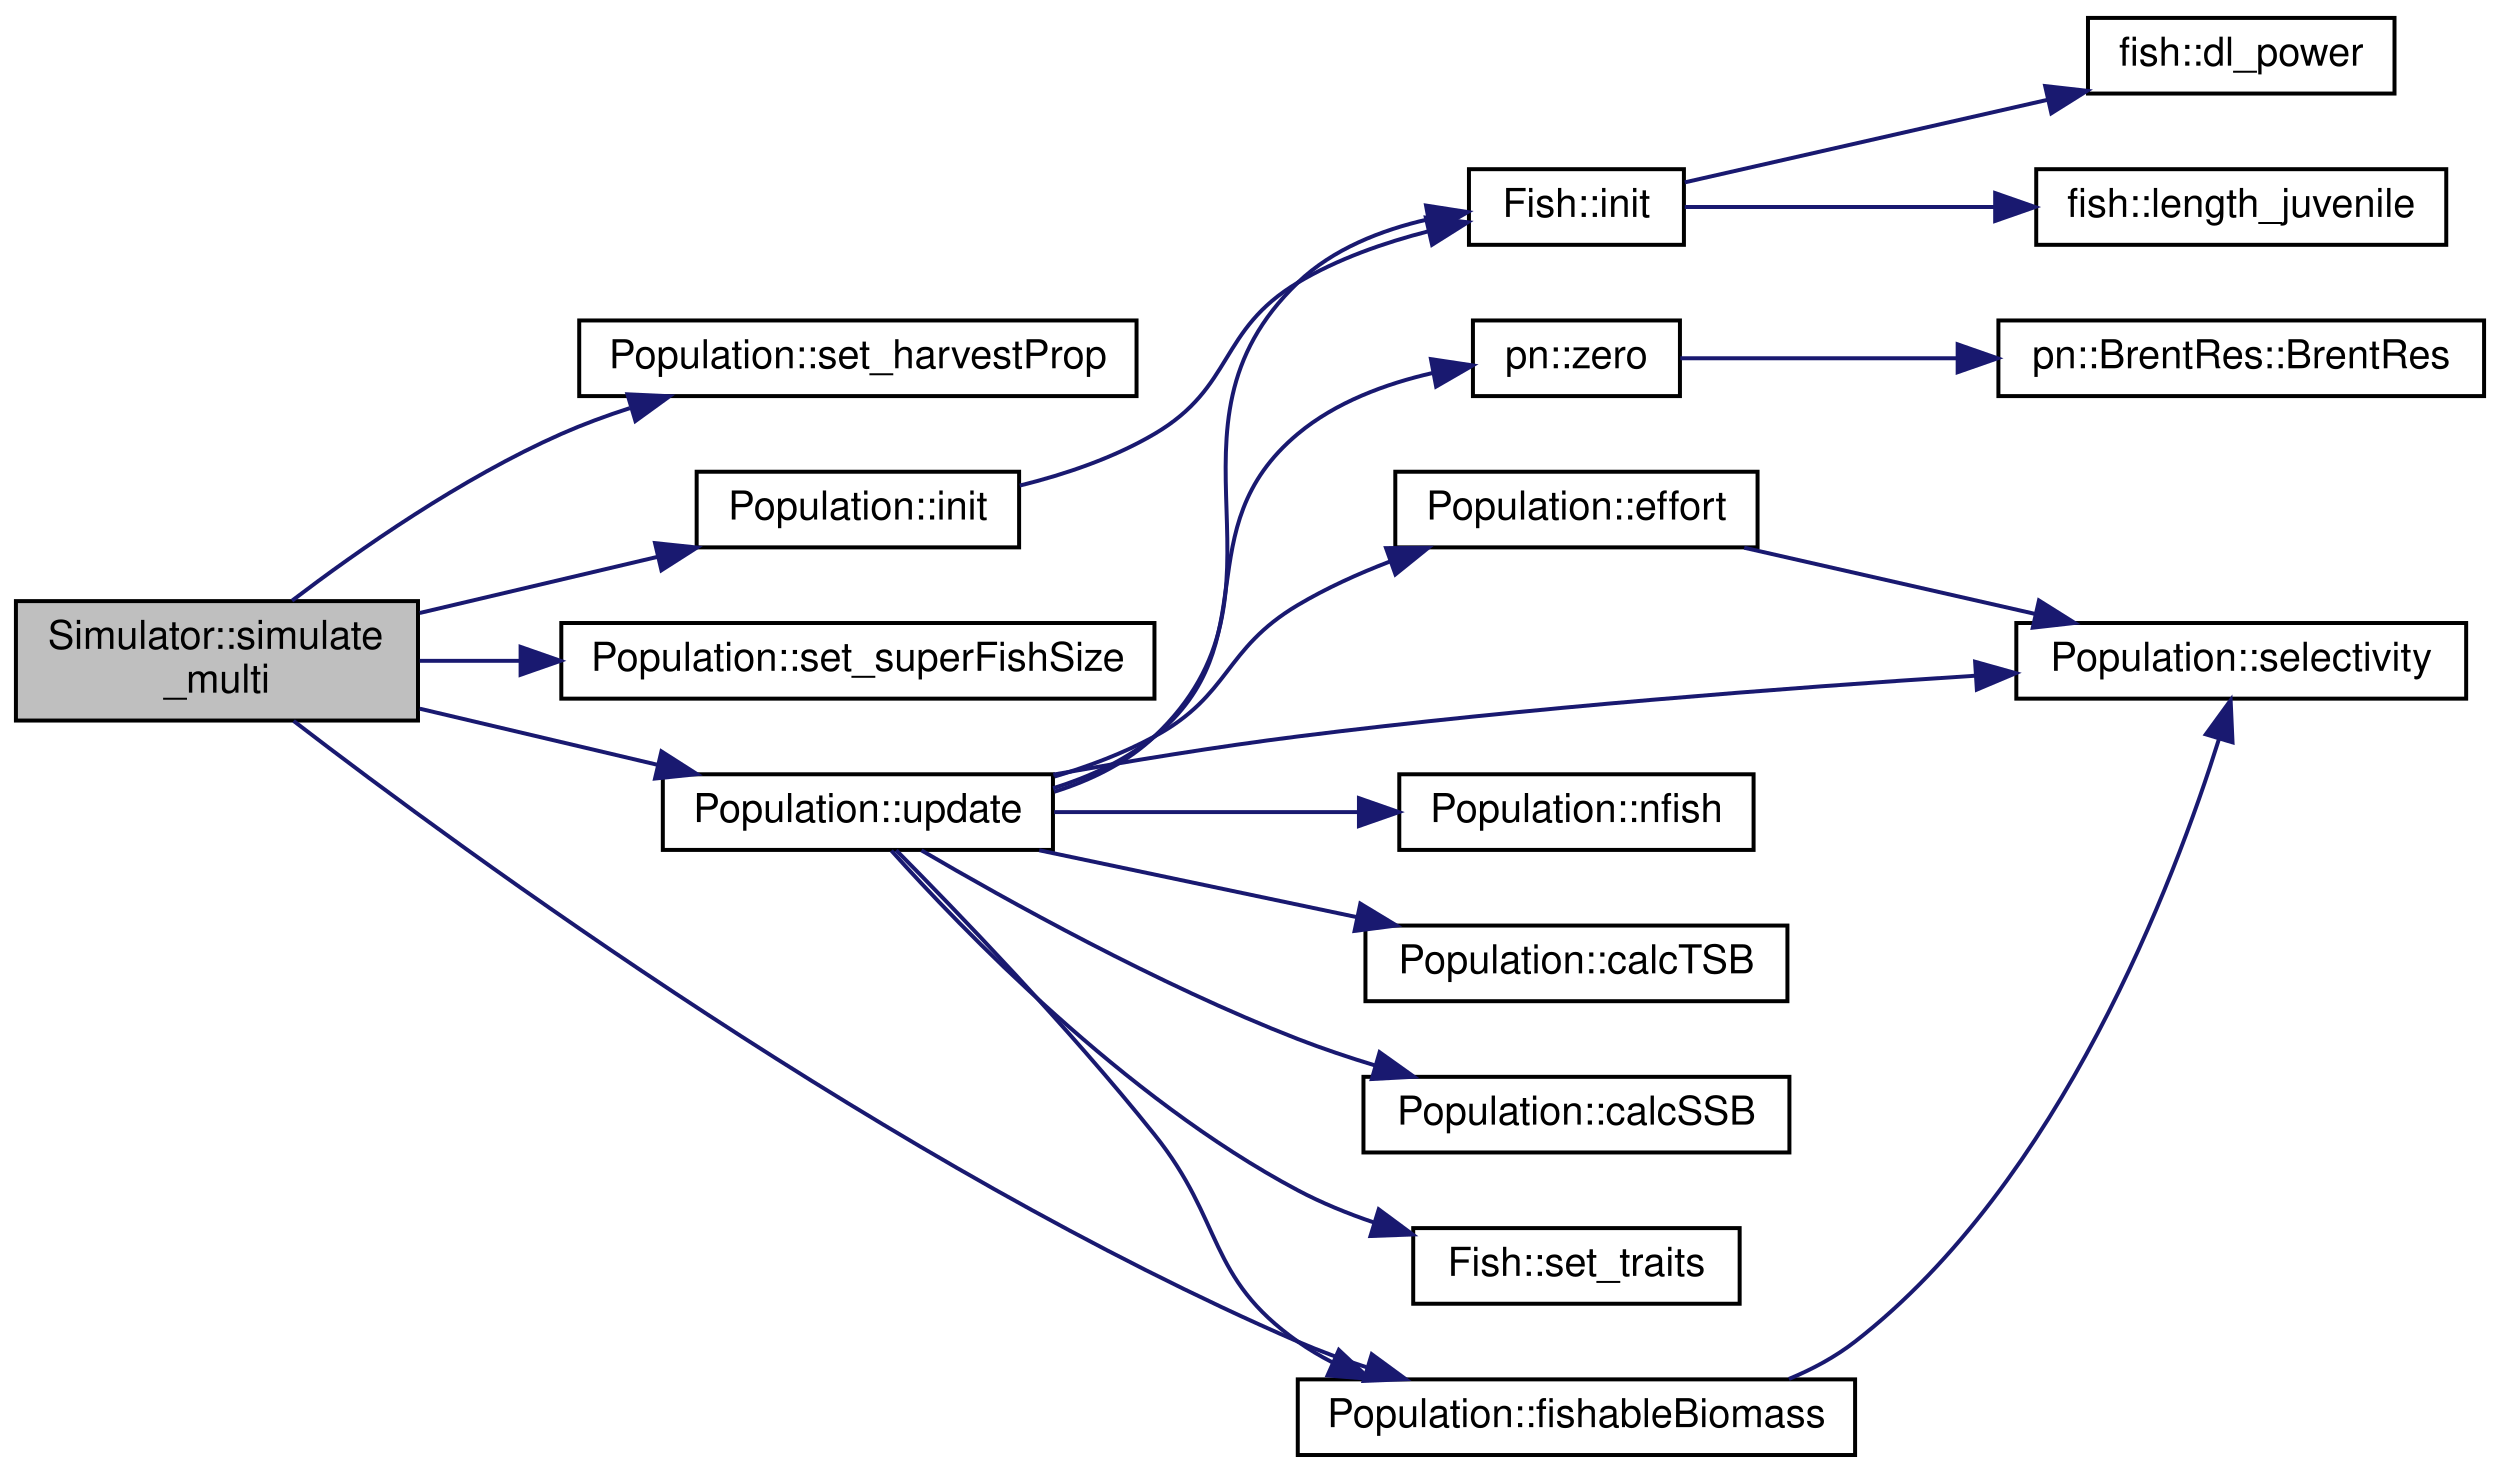
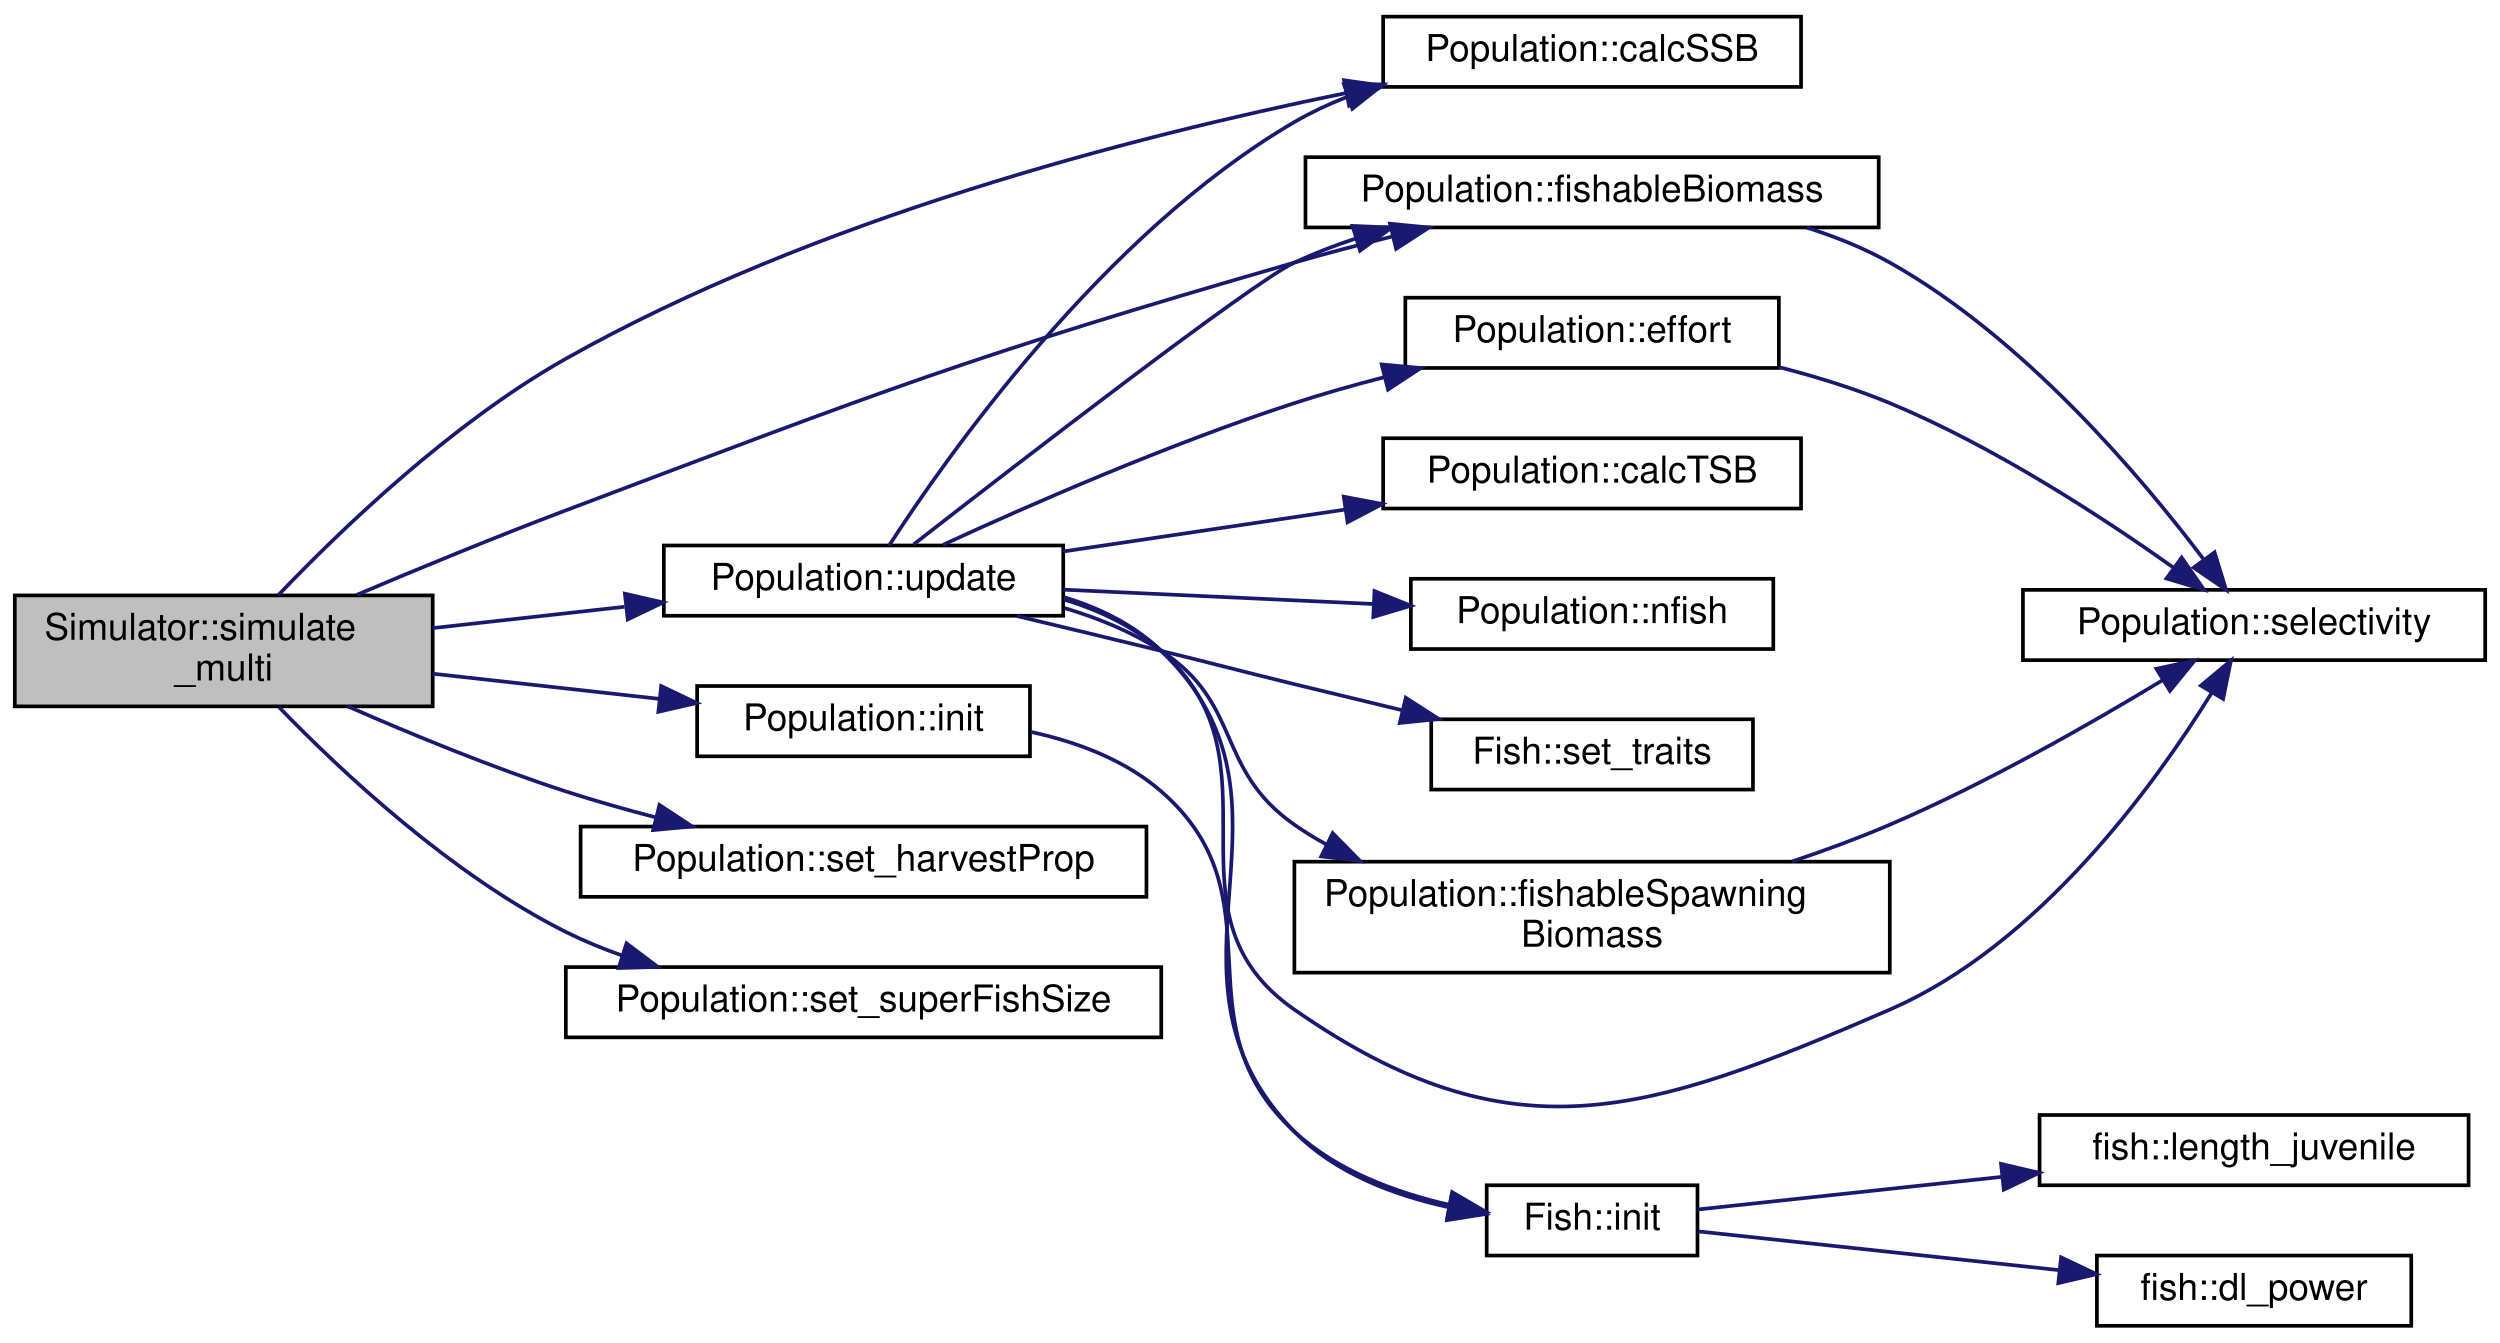
- <svg xmlns="http://www.w3.org/2000/svg" xmlns:xlink="http://www.w3.org/1999/xlink" width="628pt" height="370pt" viewBox="0.00 0.00 628.00 370.00">
-   <g id="graph0" class="graph" transform="scale(1 1) rotate(0) translate(4 366)">
+ <svg xmlns="http://www.w3.org/2000/svg" xmlns:xlink="http://www.w3.org/1999/xlink" width="676pt" height="363pt" viewBox="0.00 0.00 676.00 363.00">
+   <g id="graph0" class="graph" transform="scale(1 1) rotate(0) translate(4 359)">
    <g id="node1" class="node">
-       <polygon fill="#bfbfbf" stroke="#000000" points="0,-185 0,-215 101,-215 101,-185 0,-185" />
-       <text text-anchor="start" x="8" y="-203" font-family="Helvetica,sans-Serif" font-size="10.00" fill="#000000">Simulator::simulate</text>
-       <text text-anchor="middle" x="50.5" y="-192" font-family="Helvetica,sans-Serif" font-size="10.00" fill="#000000">_multi</text>
+       <g id="a_node1">
+         <a xlink:title=" ">
+           <polygon fill="#bfbfbf" stroke="black" points="0,-168 0,-198 113,-198 113,-168 0,-168" />
+           <text text-anchor="start" x="8" y="-186" font-family="Helvetica,sans-Serif" font-size="10.00">Simulator::simulate</text>
+           <text text-anchor="middle" x="56.5" y="-175" font-family="Helvetica,sans-Serif" font-size="10.00">_multi</text>
+         </a>
+       </g>
    </g>
    <g id="node2" class="node">
      <g id="a_node2">
-         <a xlink:href="classPopulation.html#a20696fa511c914e7c8837acb2a254b33" target="_top" xlink:title="Population::set_harvestProp">
-           <polygon fill="none" stroke="#000000" points="141.5,-266.5 141.5,-285.5 281.5,-285.5 281.5,-266.5 141.5,-266.5" />
-           <text text-anchor="middle" x="211.5" y="-273.5" font-family="Helvetica,sans-Serif" font-size="10.00" fill="#000000">Population::set_harvestProp</text>
+         <a xlink:href="classPopulation.html#af15e7ba23b161c710d4013204b542cb6" target="_top" xlink:title=" ">
+           <polygon fill="none" stroke="black" points="370,-335.5 370,-354.5 483,-354.5 483,-335.5 370,-335.5" />
+           <text text-anchor="middle" x="426.5" y="-342.5" font-family="Helvetica,sans-Serif" font-size="10.00">Population::calcSSB</text>
        </a>
      </g>
    </g>
    <g id="edge1" class="edge">
-       <path fill="none" stroke="#191970" d="M69.349,-215.107C86.19,-227.926 111.997,-245.949 137,-257 142.475,-259.42 148.318,-261.575 154.231,-263.484" />
-       <polygon fill="#191970" stroke="#191970" points="153.615,-266.953 164.199,-266.467 155.622,-260.247 153.615,-266.953" />
+       <path fill="none" stroke="midnightblue" d="M71.31,-198.14C88.12,-215.74 118.1,-244.59 149,-262 215.83,-299.66 301.59,-321.96 359.75,-333.8" />
+       <polygon fill="midnightblue" stroke="midnightblue" points="359.43,-337.3 369.92,-335.82 360.79,-330.44 359.43,-337.3" />
    </g>
    <g id="node3" class="node">
      <g id="a_node3">
-         <a xlink:href="classPopulation.html#a42c4b04852bdda937e50f82952106af1" target="_top" xlink:title="Population::fishableBiomass">
-           <polygon fill="none" stroke="#000000" points="322,-.5 322,-19.5 462,-19.5 462,-.5 322,-.5" />
-           <text text-anchor="middle" x="392" y="-7.5" font-family="Helvetica,sans-Serif" font-size="10.00" fill="#000000">Population::fishableBiomass</text>
+         <a xlink:href="classPopulation.html#a42c4b04852bdda937e50f82952106af1" target="_top" xlink:title=" ">
+           <polygon fill="none" stroke="black" points="349,-297.5 349,-316.5 504,-316.5 504,-297.5 349,-297.5" />
+           <text text-anchor="middle" x="426.5" y="-304.5" font-family="Helvetica,sans-Serif" font-size="10.00">Population::fishableBiomass</text>
        </a>
      </g>
    </g>
    <g id="edge2" class="edge">
-       <path fill="none" stroke="#191970" d="M69.756,-184.894C112.643,-151.945 220.274,-73.05 322,-29 327.478,-26.628 333.328,-24.483 339.224,-22.562" />
-       <polygon fill="#191970" stroke="#191970" points="340.587,-25.805 349.132,-19.54 338.546,-19.11 340.587,-25.805" />
+       <path fill="none" stroke="midnightblue" d="M92.48,-198.16C109.44,-205.35 130.17,-213.9 149,-221 235.53,-253.64 257.15,-262.33 346,-288 354.52,-290.46 363.62,-292.85 372.5,-295.06" />
+       <polygon fill="midnightblue" stroke="midnightblue" points="371.85,-298.51 382.4,-297.47 373.51,-291.71 371.85,-298.51" />
    </g>
    <g id="node5" class="node">
      <g id="a_node5">
-         <a xlink:href="classPopulation.html#ae8a6455aa45e65bf8bd41312f9caa328" target="_top" xlink:title="Population::set_superFishSize">
-           <polygon fill="none" stroke="#000000" points="137,-190.5 137,-209.5 286,-209.5 286,-190.5 137,-190.5" />
-           <text text-anchor="middle" x="211.5" y="-197.5" font-family="Helvetica,sans-Serif" font-size="10.00" fill="#000000">Population::set_superFishSize</text>
+         <a xlink:href="classPopulation.html#a012ef586a78b4e7c2082634b316072d0" target="_top" xlink:title=" ">
+           <polygon fill="none" stroke="black" points="184.5,-154.5 184.5,-173.5 274.5,-173.5 274.5,-154.5 184.5,-154.5" />
+           <text text-anchor="middle" x="229.5" y="-161.5" font-family="Helvetica,sans-Serif" font-size="10.00">Population::init</text>
        </a>
      </g>
    </g>
    <g id="edge4" class="edge">
-       <path fill="none" stroke="#191970" d="M101.441,-200C109.52,-200 118.059,-200 126.665,-200" />
-       <polygon fill="#191970" stroke="#191970" points="126.774,-203.5 136.774,-200 126.774,-196.5 126.774,-203.5" />
+       <path fill="none" stroke="midnightblue" d="M113.02,-176.83C132.7,-174.64 154.81,-172.19 174.37,-170.01" />
+       <polygon fill="midnightblue" stroke="midnightblue" points="174.79,-173.49 184.35,-168.91 174.02,-166.53 174.79,-173.49" />
+     </g>
+     <g id="node9" class="node">
+       <g id="a_node9">
+         <a xlink:href="classPopulation.html#a20696fa511c914e7c8837acb2a254b33" target="_top" xlink:title=" ">
+           <polygon fill="none" stroke="black" points="153,-116.5 153,-135.5 306,-135.5 306,-116.5 153,-116.5" />
+           <text text-anchor="middle" x="229.5" y="-123.5" font-family="Helvetica,sans-Serif" font-size="10.00">Population::set_harvestProp</text>
+         </a>
+       </g>
+     </g>
+     <g id="edge8" class="edge">
+       <path fill="none" stroke="midnightblue" d="M90.06,-167.99C107.33,-160.42 129.04,-151.48 149,-145 156.77,-142.48 165.07,-140.12 173.26,-138" />
+       <polygon fill="midnightblue" stroke="midnightblue" points="174.32,-141.34 183.17,-135.52 172.62,-134.55 174.32,-141.34" />
+     </g>
+     <g id="node10" class="node">
+       <g id="a_node10">
+         <a xlink:href="classPopulation.html#ae8a6455aa45e65bf8bd41312f9caa328" target="_top" xlink:title=" ">
+           <polygon fill="none" stroke="black" points="149,-78.5 149,-97.5 310,-97.5 310,-78.5 149,-78.5" />
+           <text text-anchor="middle" x="229.5" y="-85.5" font-family="Helvetica,sans-Serif" font-size="10.00">Population::set_superFishSize</text>
+         </a>
+       </g>
+     </g>
+     <g id="edge9" class="edge">
+       <path fill="none" stroke="midnightblue" d="M71.5,-167.73C88.26,-150.4 117.97,-122.52 149,-107 153.84,-104.58 159,-102.46 164.28,-100.6" />
+       <polygon fill="midnightblue" stroke="midnightblue" points="165.41,-103.92 173.87,-97.54 163.28,-97.25 165.41,-103.92" />
+     </g>
+     <g id="node11" class="node">
+       <g id="a_node11">
+         <a xlink:href="classPopulation.html#a81c19d1c80cfb1d54d3872ecdefd0872" target="_top" xlink:title=" ">
+           <polygon fill="none" stroke="black" points="175.5,-192.5 175.5,-211.5 283.5,-211.5 283.5,-192.5 175.5,-192.5" />
+           <text text-anchor="middle" x="229.5" y="-199.5" font-family="Helvetica,sans-Serif" font-size="10.00">Population::update</text>
+         </a>
+       </g>
+     </g>
+     <g id="edge10" class="edge">
+       <path fill="none" stroke="midnightblue" d="M113.02,-189.17C129.57,-191.01 147.85,-193.04 164.88,-194.93" />
+       <polygon fill="midnightblue" stroke="midnightblue" points="164.97,-198.46 175.3,-196.09 165.74,-191.51 164.97,-198.46" />
+     </g>
+     <g id="node4" class="node">
+       <g id="a_node4">
+         <a xlink:href="classPopulation.html#ac8ed845bbda25c937a2fd76b3788e987" target="_top" xlink:title=" ">
+           <polygon fill="none" stroke="black" points="543,-180.5 543,-199.5 668,-199.5 668,-180.5 543,-180.5" />
+           <text text-anchor="middle" x="605.5" y="-187.5" font-family="Helvetica,sans-Serif" font-size="10.00">Population::selectivity</text>
+         </a>
+       </g>
+     </g>
+     <g id="edge3" class="edge">
+       <path fill="none" stroke="midnightblue" d="M484.56,-297.45C492.37,-294.98 500.07,-291.89 507,-288 543.24,-267.67 575.06,-230.01 591.86,-207.76" />
+       <polygon fill="midnightblue" stroke="midnightblue" points="594.81,-209.66 597.92,-199.53 589.17,-205.51 594.81,-209.66" />
    </g>
    <g id="node6" class="node">
      <g id="a_node6">
-         <a xlink:href="classPopulation.html#a012ef586a78b4e7c2082634b316072d0" target="_top" xlink:title="Population::init">
-           <polygon fill="none" stroke="#000000" points="171,-228.5 171,-247.5 252,-247.5 252,-228.5 171,-228.5" />
-           <text text-anchor="middle" x="211.5" y="-235.5" font-family="Helvetica,sans-Serif" font-size="10.00" fill="#000000">Population::init</text>
+         <a xlink:href="classFish.html#adf85bf269f1651352506e371ffd2cecc" target="_top" xlink:title="Initializes the fish, i.e., initializes parameters and sets the initial state (age = 1,...">
+           <polygon fill="none" stroke="black" points="398,-19.5 398,-38.5 455,-38.5 455,-19.5 398,-19.5" />
+           <text text-anchor="middle" x="426.5" y="-26.5" font-family="Helvetica,sans-Serif" font-size="10.00">Fish::init</text>
        </a>
      </g>
    </g>
    <g id="edge5" class="edge">
-       <path fill="none" stroke="#191970" d="M101.441,-212.023C120.495,-216.521 142.115,-221.624 161.118,-226.109" />
-       <polygon fill="#191970" stroke="#191970" points="160.544,-229.569 171.081,-228.46 162.152,-222.756 160.544,-229.569" />
-     </g>
-     <g id="node10" class="node">
-       <g id="a_node10">
-         <a xlink:href="classPopulation.html#a81c19d1c80cfb1d54d3872ecdefd0872" target="_top" xlink:title="Population::update">
-           <polygon fill="none" stroke="#000000" points="162.5,-152.5 162.5,-171.5 260.5,-171.5 260.5,-152.5 162.5,-152.5" />
-           <text text-anchor="middle" x="211.5" y="-159.5" font-family="Helvetica,sans-Serif" font-size="10.00" fill="#000000">Population::update</text>
-         </a>
-       </g>
-     </g>
-     <g id="edge9" class="edge">
-       <path fill="none" stroke="#191970" d="M101.441,-187.977C120.495,-183.479 142.115,-178.376 161.118,-173.891" />
-       <polygon fill="#191970" stroke="#191970" points="162.152,-177.244 171.081,-171.54 160.544,-170.431 162.152,-177.244" />
-     </g>
-     <g id="node4" class="node">
-       <g id="a_node4">
-         <a xlink:href="classPopulation.html#ac8ed845bbda25c937a2fd76b3788e987" target="_top" xlink:title="Population::selectivity">
-           <polygon fill="none" stroke="#000000" points="502.5,-190.5 502.5,-209.5 615.5,-209.5 615.5,-190.5 502.5,-190.5" />
-           <text text-anchor="middle" x="559" y="-197.5" font-family="Helvetica,sans-Serif" font-size="10.00" fill="#000000">Population::selectivity</text>
-         </a>
-       </g>
-     </g>
-     <g id="edge3" class="edge">
-       <path fill="none" stroke="#191970" d="M445.369,-19.61C451.324,-22.063 457.026,-25.14 462,-29 513.562,-69.011 542.215,-144.656 553.415,-180.378" />
-       <polygon fill="#191970" stroke="#191970" points="550.106,-181.53 556.336,-190.099 556.81,-179.515 550.106,-181.53" />
+       <path fill="none" stroke="midnightblue" d="M274.87,-161.06C287.4,-158.33 300.26,-153.48 310,-145 343.12,-116.17 313.74,-82.78 346,-53 357.45,-42.43 373.4,-36.51 388.01,-33.19" />
+       <polygon fill="midnightblue" stroke="midnightblue" points="388.68,-36.63 397.84,-31.29 387.35,-29.76 388.68,-36.63" />
    </g>
    <g id="node7" class="node">
      <g id="a_node7">
-         <a xlink:href="classFish.html#adf85bf269f1651352506e371ffd2cecc" target="_top" xlink:title="Initializes the fish, i.e., initializes parameters and sets the initial state (age = 1...">
-           <polygon fill="none" stroke="#000000" points="365,-304.5 365,-323.5 419,-323.5 419,-304.5 365,-304.5" />
-           <text text-anchor="middle" x="392" y="-311.5" font-family="Helvetica,sans-Serif" font-size="10.00" fill="#000000">Fish::init</text>
+         <a xlink:href="namespacefish.html#a0ab1c4842d702a0a40bd04f26793ce12" target="_top" xlink:title="Compute the nonlinear growth increment , as follows.">
+           <polygon fill="none" stroke="black" points="563,-0.5 563,-19.5 648,-19.5 648,-0.5 563,-0.5" />
+           <text text-anchor="middle" x="605.5" y="-7.5" font-family="Helvetica,sans-Serif" font-size="10.00">fish::dl_power</text>
        </a>
      </g>
    </g>
    <g id="edge6" class="edge">
-       <path fill="none" stroke="#191970" d="M252.17,-244.026C263.631,-246.854 275.757,-250.983 286,-257 306.06,-268.782 302.031,-283.064 322,-295 331.931,-300.936 343.749,-305.058 354.822,-307.904" />
-       <polygon fill="#191970" stroke="#191970" points="354.175,-311.347 364.705,-310.175 355.743,-304.524 354.175,-311.347" />
+       <path fill="none" stroke="midnightblue" d="M455.16,-26.03C481.21,-23.23 520.91,-18.97 552.83,-15.55" />
+       <polygon fill="midnightblue" stroke="midnightblue" points="553.32,-19.01 562.89,-14.47 552.57,-12.05 553.32,-19.01" />
    </g>
    <g id="node8" class="node">
      <g id="a_node8">
-         <a xlink:href="namespacefish.html#a0ab1c4842d702a0a40bd04f26793ce12" target="_top" xlink:title="Compute the nonlinear growth increment , as follows . ">
-           <polygon fill="none" stroke="#000000" points="520.5,-342.5 520.5,-361.5 597.5,-361.5 597.5,-342.5 520.5,-342.5" />
-           <text text-anchor="middle" x="559" y="-349.5" font-family="Helvetica,sans-Serif" font-size="10.00" fill="#000000">fish::dl_power</text>
+         <a xlink:href="namespacefish.html#a1d06e0358aca1be4446ed148b7ce3d84" target="_top" xlink:title="Compute the new length after growth assuming no allocation to reproduction.">
+           <polygon fill="none" stroke="black" points="547.5,-38.5 547.5,-57.5 663.5,-57.5 663.5,-38.5 547.5,-38.5" />
+           <text text-anchor="middle" x="605.5" y="-45.5" font-family="Helvetica,sans-Serif" font-size="10.00">fish::length_juvenile</text>
        </a>
      </g>
    </g>
    <g id="edge7" class="edge">
-       <path fill="none" stroke="#191970" d="M419.203,-320.19C443.865,-325.802 480.792,-334.204 510.501,-340.964" />
-       <polygon fill="#191970" stroke="#191970" points="509.744,-344.381 520.271,-343.188 511.297,-337.556 509.744,-344.381" />
-     </g>
-     <g id="node9" class="node">
-       <g id="a_node9">
-         <a xlink:href="namespacefish.html#a1d06e0358aca1be4446ed148b7ce3d84" target="_top" xlink:title="Compute the new length after growth assuming no allocation to reproduction . ">
-           <polygon fill="none" stroke="#000000" points="507.5,-304.5 507.5,-323.5 610.5,-323.5 610.5,-304.5 507.5,-304.5" />
-           <text text-anchor="middle" x="559" y="-311.5" font-family="Helvetica,sans-Serif" font-size="10.00" fill="#000000">fish::length_juvenile</text>
-         </a>
-       </g>
-     </g>
-     <g id="edge8" class="edge">
-       <path fill="none" stroke="#191970" d="M419.203,-314C440.265,-314 470.273,-314 497.091,-314" />
-       <polygon fill="#191970" stroke="#191970" points="497.187,-317.5 507.187,-314 497.187,-310.5 497.187,-317.5" />
-     </g>
-     <g id="edge14" class="edge">
-       <path fill="none" stroke="#191970" d="M221.132,-152.416C235.789,-137.64 264.282,-108.157 286,-81 303.556,-59.048 299.044,-45.221 322,-29 324.725,-27.074 327.637,-25.344 330.666,-23.788" />
-       <polygon fill="#191970" stroke="#191970" points="332.32,-26.884 340.041,-19.629 329.481,-20.485 332.32,-26.884" />
-     </g>
-     <g id="edge19" class="edge">
-       <path fill="none" stroke="#191970" d="M260.589,-171.419C279.7,-174.829 301.818,-178.461 322,-181 379.233,-188.2 444.604,-193.201 492.174,-196.258" />
-       <polygon fill="#191970" stroke="#191970" points="492.147,-199.763 502.347,-196.9 492.588,-192.777 492.147,-199.763" />
-     </g>
-     <g id="edge13" class="edge">
-       <path fill="none" stroke="#191970" d="M260.812,-167.105C270.068,-170.006 279.016,-174.398 286,-181 324.611,-217.501 283.67,-258.204 322,-295 330.783,-303.431 342.915,-308.204 354.615,-310.879" />
-       <polygon fill="#191970" stroke="#191970" points="354.222,-314.365 364.69,-312.729 355.487,-307.481 354.222,-314.365" />
-     </g>
-     <g id="node11" class="node">
-       <g id="a_node11">
-         <a xlink:href="classPopulation.html#ae942ef70cc9f4dfc40b5d843baf40b1e" target="_top" xlink:title="Population::calcTSB">
-           <polygon fill="none" stroke="#000000" points="339,-114.5 339,-133.5 445,-133.5 445,-114.5 339,-114.5" />
-           <text text-anchor="middle" x="392" y="-121.5" font-family="Helvetica,sans-Serif" font-size="10.00" fill="#000000">Population::calcTSB</text>
-         </a>
-       </g>
-     </g>
-     <g id="edge10" class="edge">
-       <path fill="none" stroke="#191970" d="M257.048,-152.411C281.296,-147.306 311.304,-140.989 336.861,-135.608" />
-       <polygon fill="#191970" stroke="#191970" points="337.715,-139.005 346.78,-133.52 336.273,-132.155 337.715,-139.005" />
+       <path fill="none" stroke="midnightblue" d="M455.16,-31.97C477.16,-34.33 508.89,-37.74 537.45,-40.8" />
+       <polygon fill="midnightblue" stroke="midnightblue" points="537.08,-44.28 547.4,-41.87 537.83,-37.32 537.08,-44.28" />
+     </g>
+     <g id="edge11" class="edge">
+       <path fill="none" stroke="midnightblue" d="M236.44,-211.53C251.59,-234.98 294.15,-295.78 346,-326 350.48,-328.61 355.31,-330.87 360.28,-332.81" />
+       <polygon fill="midnightblue" stroke="midnightblue" points="359.4,-336.21 369.99,-336.18 361.69,-329.6 359.4,-336.21" />
+     </g>
+     <g id="edge15" class="edge">
+       <path fill="none" stroke="midnightblue" d="M243.04,-211.79C270.55,-233.19 334.68,-282.71 346,-288 351.27,-290.46 356.89,-292.63 362.62,-294.52" />
+       <polygon fill="midnightblue" stroke="midnightblue" points="361.72,-297.91 372.31,-297.46 363.75,-291.21 361.72,-297.91" />
+     </g>
+     <g id="edge20" class="edge">
+       <path fill="none" stroke="midnightblue" d="M283.64,-196.92C293.25,-193.99 302.56,-189.59 310,-183 344.42,-152.51 308.25,-112.26 346,-86 404.74,-45.14 441.34,-57.55 507,-86 547.3,-103.46 578.57,-146.68 593.98,-171.56" />
+       <polygon fill="midnightblue" stroke="midnightblue" points="591.12,-173.61 599.25,-180.4 597.13,-170.02 591.12,-173.61" />
+     </g>
+     <g id="edge18" class="edge">
+       <path fill="none" stroke="midnightblue" d="M283.69,-197.54C293.41,-194.57 302.75,-190 310,-183 353.14,-141.37 304.1,-95.88 346,-53 356.97,-41.77 372.99,-35.76 387.78,-32.55" />
+       <polygon fill="midnightblue" stroke="midnightblue" points="388.53,-35.97 397.74,-30.74 387.28,-29.08 388.53,-35.97" />
    </g>
    <g id="node12" class="node">
      <g id="a_node12">
-         <a xlink:href="classPopulation.html#af15e7ba23b161c710d4013204b542cb6" target="_top" xlink:title="Population::calcSSB">
-           <polygon fill="none" stroke="#000000" points="338.5,-76.5 338.5,-95.5 445.5,-95.5 445.5,-76.5 338.5,-76.5" />
-           <text text-anchor="middle" x="392" y="-83.5" font-family="Helvetica,sans-Serif" font-size="10.00" fill="#000000">Population::calcSSB</text>
-         </a>
-       </g>
-     </g>
-     <g id="edge11" class="edge">
-       <path fill="none" stroke="#191970" d="M227.473,-152.389C248.524,-140.048 286.991,-118.605 322,-105 328.23,-102.579 334.886,-100.345 341.523,-98.325" />
-       <polygon fill="#191970" stroke="#191970" points="342.554,-101.67 351.182,-95.521 340.603,-94.948 342.554,-101.67" />
+         <a xlink:href="classPopulation.html#ae942ef70cc9f4dfc40b5d843baf40b1e" target="_top" xlink:title=" ">
+           <polygon fill="none" stroke="black" points="370,-221.5 370,-240.5 483,-240.5 483,-221.5 370,-221.5" />
+           <text text-anchor="middle" x="426.5" y="-228.5" font-family="Helvetica,sans-Serif" font-size="10.00">Population::calcTSB</text>
+         </a>
+       </g>
+     </g>
+     <g id="edge12" class="edge">
+       <path fill="none" stroke="midnightblue" d="M283.53,-209.89C307.02,-213.38 334.9,-217.53 359.7,-221.21" />
+       <polygon fill="midnightblue" stroke="midnightblue" points="359.35,-224.7 369.76,-222.71 360.38,-217.78 359.35,-224.7" />
    </g>
    <g id="node13" class="node">
      <g id="a_node13">
-         <a xlink:href="classFish.html#aaa3e67187a587efc7a99485b4a6ee248" target="_top" xlink:title="Fish::set_traits">
-           <polygon fill="none" stroke="#000000" points="351,-38.5 351,-57.5 433,-57.5 433,-38.5 351,-38.5" />
-           <text text-anchor="middle" x="392" y="-45.5" font-family="Helvetica,sans-Serif" font-size="10.00" fill="#000000">Fish::set_traits</text>
-         </a>
-       </g>
-     </g>
-     <g id="edge12" class="edge">
-       <path fill="none" stroke="#191970" d="M219.908,-152.326C237.115,-133.135 278.416,-90.112 322,-67 327.98,-63.829 334.534,-61.152 341.159,-58.901" />
-       <polygon fill="#191970" stroke="#191970" points="342.337,-62.201 350.855,-55.901 340.268,-55.514 342.337,-62.201" />
+         <a xlink:href="classPopulation.html#ad1840de2f00982c35d48b91a1d27ae13" target="_top" xlink:title=" ">
+           <polygon fill="none" stroke="black" points="376,-259.5 376,-278.5 477,-278.5 477,-259.5 376,-259.5" />
+           <text text-anchor="middle" x="426.5" y="-266.5" font-family="Helvetica,sans-Serif" font-size="10.00">Population::effort</text>
+         </a>
+       </g>
+     </g>
+     <g id="edge13" class="edge">
+       <path fill="none" stroke="midnightblue" d="M250.99,-211.69C273.79,-222.19 311.93,-238.93 346,-250 353.77,-252.53 362.07,-254.88 370.26,-257" />
+       <polygon fill="midnightblue" stroke="midnightblue" points="369.61,-260.45 380.17,-259.48 371.32,-253.66 369.61,-260.45" />
    </g>
    <g id="node14" class="node">
      <g id="a_node14">
-         <a xlink:href="classPopulation.html#ad1840de2f00982c35d48b91a1d27ae13" target="_top" xlink:title="Population::effort">
-           <polygon fill="none" stroke="#000000" points="346.5,-228.5 346.5,-247.5 437.5,-247.5 437.5,-228.5 346.5,-228.5" />
-           <text text-anchor="middle" x="392" y="-235.5" font-family="Helvetica,sans-Serif" font-size="10.00" fill="#000000">Population::effort</text>
-         </a>
-       </g>
-     </g>
-     <g id="edge15" class="edge">
-       <path fill="none" stroke="#191970" d="M260.893,-170.936C269.546,-173.516 278.251,-176.809 286,-181 305.091,-191.326 303.34,-202.913 322,-214 329.145,-218.246 337.15,-221.878 345.123,-224.936" />
-       <polygon fill="#191970" stroke="#191970" points="344.178,-228.315 354.773,-228.384 346.534,-221.724 344.178,-228.315" />
+         <a xlink:href="classPopulation.html#a1118025c1079ababec03f80a14837c5c" target="_top" xlink:title=" ">
+           <polygon fill="none" stroke="black" points="346,-96 346,-126 507,-126 507,-96 346,-96" />
+           <text text-anchor="start" x="354" y="-114" font-family="Helvetica,sans-Serif" font-size="10.00">Population::fishableSpawning</text>
+           <text text-anchor="middle" x="426.5" y="-103" font-family="Helvetica,sans-Serif" font-size="10.00">Biomass</text>
+         </a>
+       </g>
+     </g>
+     <g id="edge16" class="edge">
+       <path fill="none" stroke="midnightblue" d="M283.89,-194.57C293.06,-191.83 302.14,-188.1 310,-183 332.07,-168.67 324.45,-151.09 346,-136 348.73,-134.09 351.6,-132.32 354.58,-130.69" />
+       <polygon fill="midnightblue" stroke="midnightblue" points="356.36,-133.72 363.78,-126.16 353.27,-127.44 356.36,-133.72" />
    </g>
    <g id="node15" class="node">
      <g id="a_node15">
-         <a xlink:href="namespacepn.html#ad42003887dcc42a4758c69775f83a8d9" target="_top" xlink:title="pn::zero">
-           <polygon fill="none" stroke="#000000" points="366,-266.5 366,-285.5 418,-285.5 418,-266.5 366,-266.5" />
-           <text text-anchor="middle" x="392" y="-273.5" font-family="Helvetica,sans-Serif" font-size="10.00" fill="#000000">pn::zero</text>
-         </a>
-       </g>
-     </g>
-     <g id="edge17" class="edge">
-       <path fill="none" stroke="#191970" d="M260.527,-167.986C269.697,-170.829 278.685,-174.974 286,-181 314.848,-204.764 293.335,-233.016 322,-257 331.486,-264.938 343.999,-269.581 355.818,-272.29" />
-       <polygon fill="#191970" stroke="#191970" points="355.456,-275.784 365.933,-274.206 356.76,-268.906 355.456,-275.784" />
-     </g>
-     <g id="node17" class="node">
-       <g id="a_node17">
-         <a xlink:href="classPopulation.html#ac62fc3480d60b055cd1886649809c6a6" target="_top" xlink:title="Population::nfish">
-           <polygon fill="none" stroke="#000000" points="347.5,-152.5 347.5,-171.5 436.5,-171.5 436.5,-152.5 347.5,-152.5" />
-           <text text-anchor="middle" x="392" y="-159.5" font-family="Helvetica,sans-Serif" font-size="10.00" fill="#000000">Population::nfish</text>
-         </a>
-       </g>
-     </g>
-     <g id="edge20" class="edge">
-       <path fill="none" stroke="#191970" d="M260.822,-162C284.478,-162 312.892,-162 337.218,-162" />
-       <polygon fill="#191970" stroke="#191970" points="337.368,-165.5 347.368,-162 337.368,-158.5 337.368,-165.5" />
-     </g>
-     <g id="edge16" class="edge">
-       <path fill="none" stroke="#191970" d="M434.141,-228.411C456.377,-223.351 483.848,-217.1 507.356,-211.751" />
-       <polygon fill="#191970" stroke="#191970" points="508.188,-215.152 517.162,-209.52 506.635,-208.326 508.188,-215.152" />
+         <a xlink:href="classPopulation.html#ac62fc3480d60b055cd1886649809c6a6" target="_top" xlink:title=" ">
+           <polygon fill="none" stroke="black" points="377.5,-183.5 377.5,-202.5 475.5,-202.5 475.5,-183.5 377.5,-183.5" />
+           <text text-anchor="middle" x="426.5" y="-190.5" font-family="Helvetica,sans-Serif" font-size="10.00">Population::nfish</text>
+         </a>
+       </g>
+     </g>
+     <g id="edge19" class="edge">
+       <path fill="none" stroke="midnightblue" d="M283.53,-199.55C309.41,-198.36 340.62,-196.92 367.18,-195.69" />
+       <polygon fill="midnightblue" stroke="midnightblue" points="367.66,-199.17 377.49,-195.22 367.34,-192.18 367.66,-199.17" />
    </g>
    <g id="node16" class="node">
      <g id="a_node16">
-         <a xlink:href="structpn_1_1BrentRes.html#a4fa42a440c4b9dc765ea7f0d7fd3a412" target="_top" xlink:title="pn::BrentRes::BrentRes">
-           <polygon fill="none" stroke="#000000" points="498,-266.5 498,-285.5 620,-285.5 620,-266.5 498,-266.5" />
-           <text text-anchor="middle" x="559" y="-273.5" font-family="Helvetica,sans-Serif" font-size="10.00" fill="#000000">pn::BrentRes::BrentRes</text>
-         </a>
-       </g>
-     </g>
-     <g id="edge18" class="edge">
-       <path fill="none" stroke="#191970" d="M418.094,-276C436.799,-276 462.954,-276 487.659,-276" />
-       <polygon fill="#191970" stroke="#191970" points="487.764,-279.5 497.764,-276 487.764,-272.5 487.764,-279.5" />
+         <a xlink:href="classFish.html#aaa3e67187a587efc7a99485b4a6ee248" target="_top" xlink:title=" ">
+           <polygon fill="none" stroke="black" points="383,-145.5 383,-164.5 470,-164.5 470,-145.5 383,-145.5" />
+           <text text-anchor="middle" x="426.5" y="-152.5" font-family="Helvetica,sans-Serif" font-size="10.00">Fish::set_traits</text>
+         </a>
+       </g>
+     </g>
+     <g id="edge21" class="edge">
+       <path fill="none" stroke="midnightblue" d="M270.96,-192.42C283.48,-189.43 297.32,-186.1 310,-183 326.02,-179.08 329.98,-177.92 346,-174 355.41,-171.7 365.46,-169.27 375.13,-166.95" />
+       <polygon fill="midnightblue" stroke="midnightblue" points="376.13,-170.32 385.04,-164.58 374.5,-163.51 376.13,-170.32" />
+     </g>
+     <g id="edge14" class="edge">
+       <path fill="none" stroke="midnightblue" d="M477.04,-259.73C487.14,-257.13 497.56,-253.91 507,-250 535.21,-238.3 564.68,-219.03 583.74,-205.49" />
+       <polygon fill="midnightblue" stroke="midnightblue" points="585.91,-208.24 591.96,-199.54 581.81,-202.57 585.91,-208.24" />
+     </g>
+     <g id="edge17" class="edge">
+       <path fill="none" stroke="midnightblue" d="M480.64,-126.08C489.55,-129.07 498.62,-132.41 507,-136 533.13,-147.21 561.39,-163.34 580.72,-175.06" />
+       <polygon fill="midnightblue" stroke="midnightblue" points="579.09,-178.16 589.45,-180.41 582.75,-172.2 579.09,-178.16" />
    </g>
  </g>
</svg>
